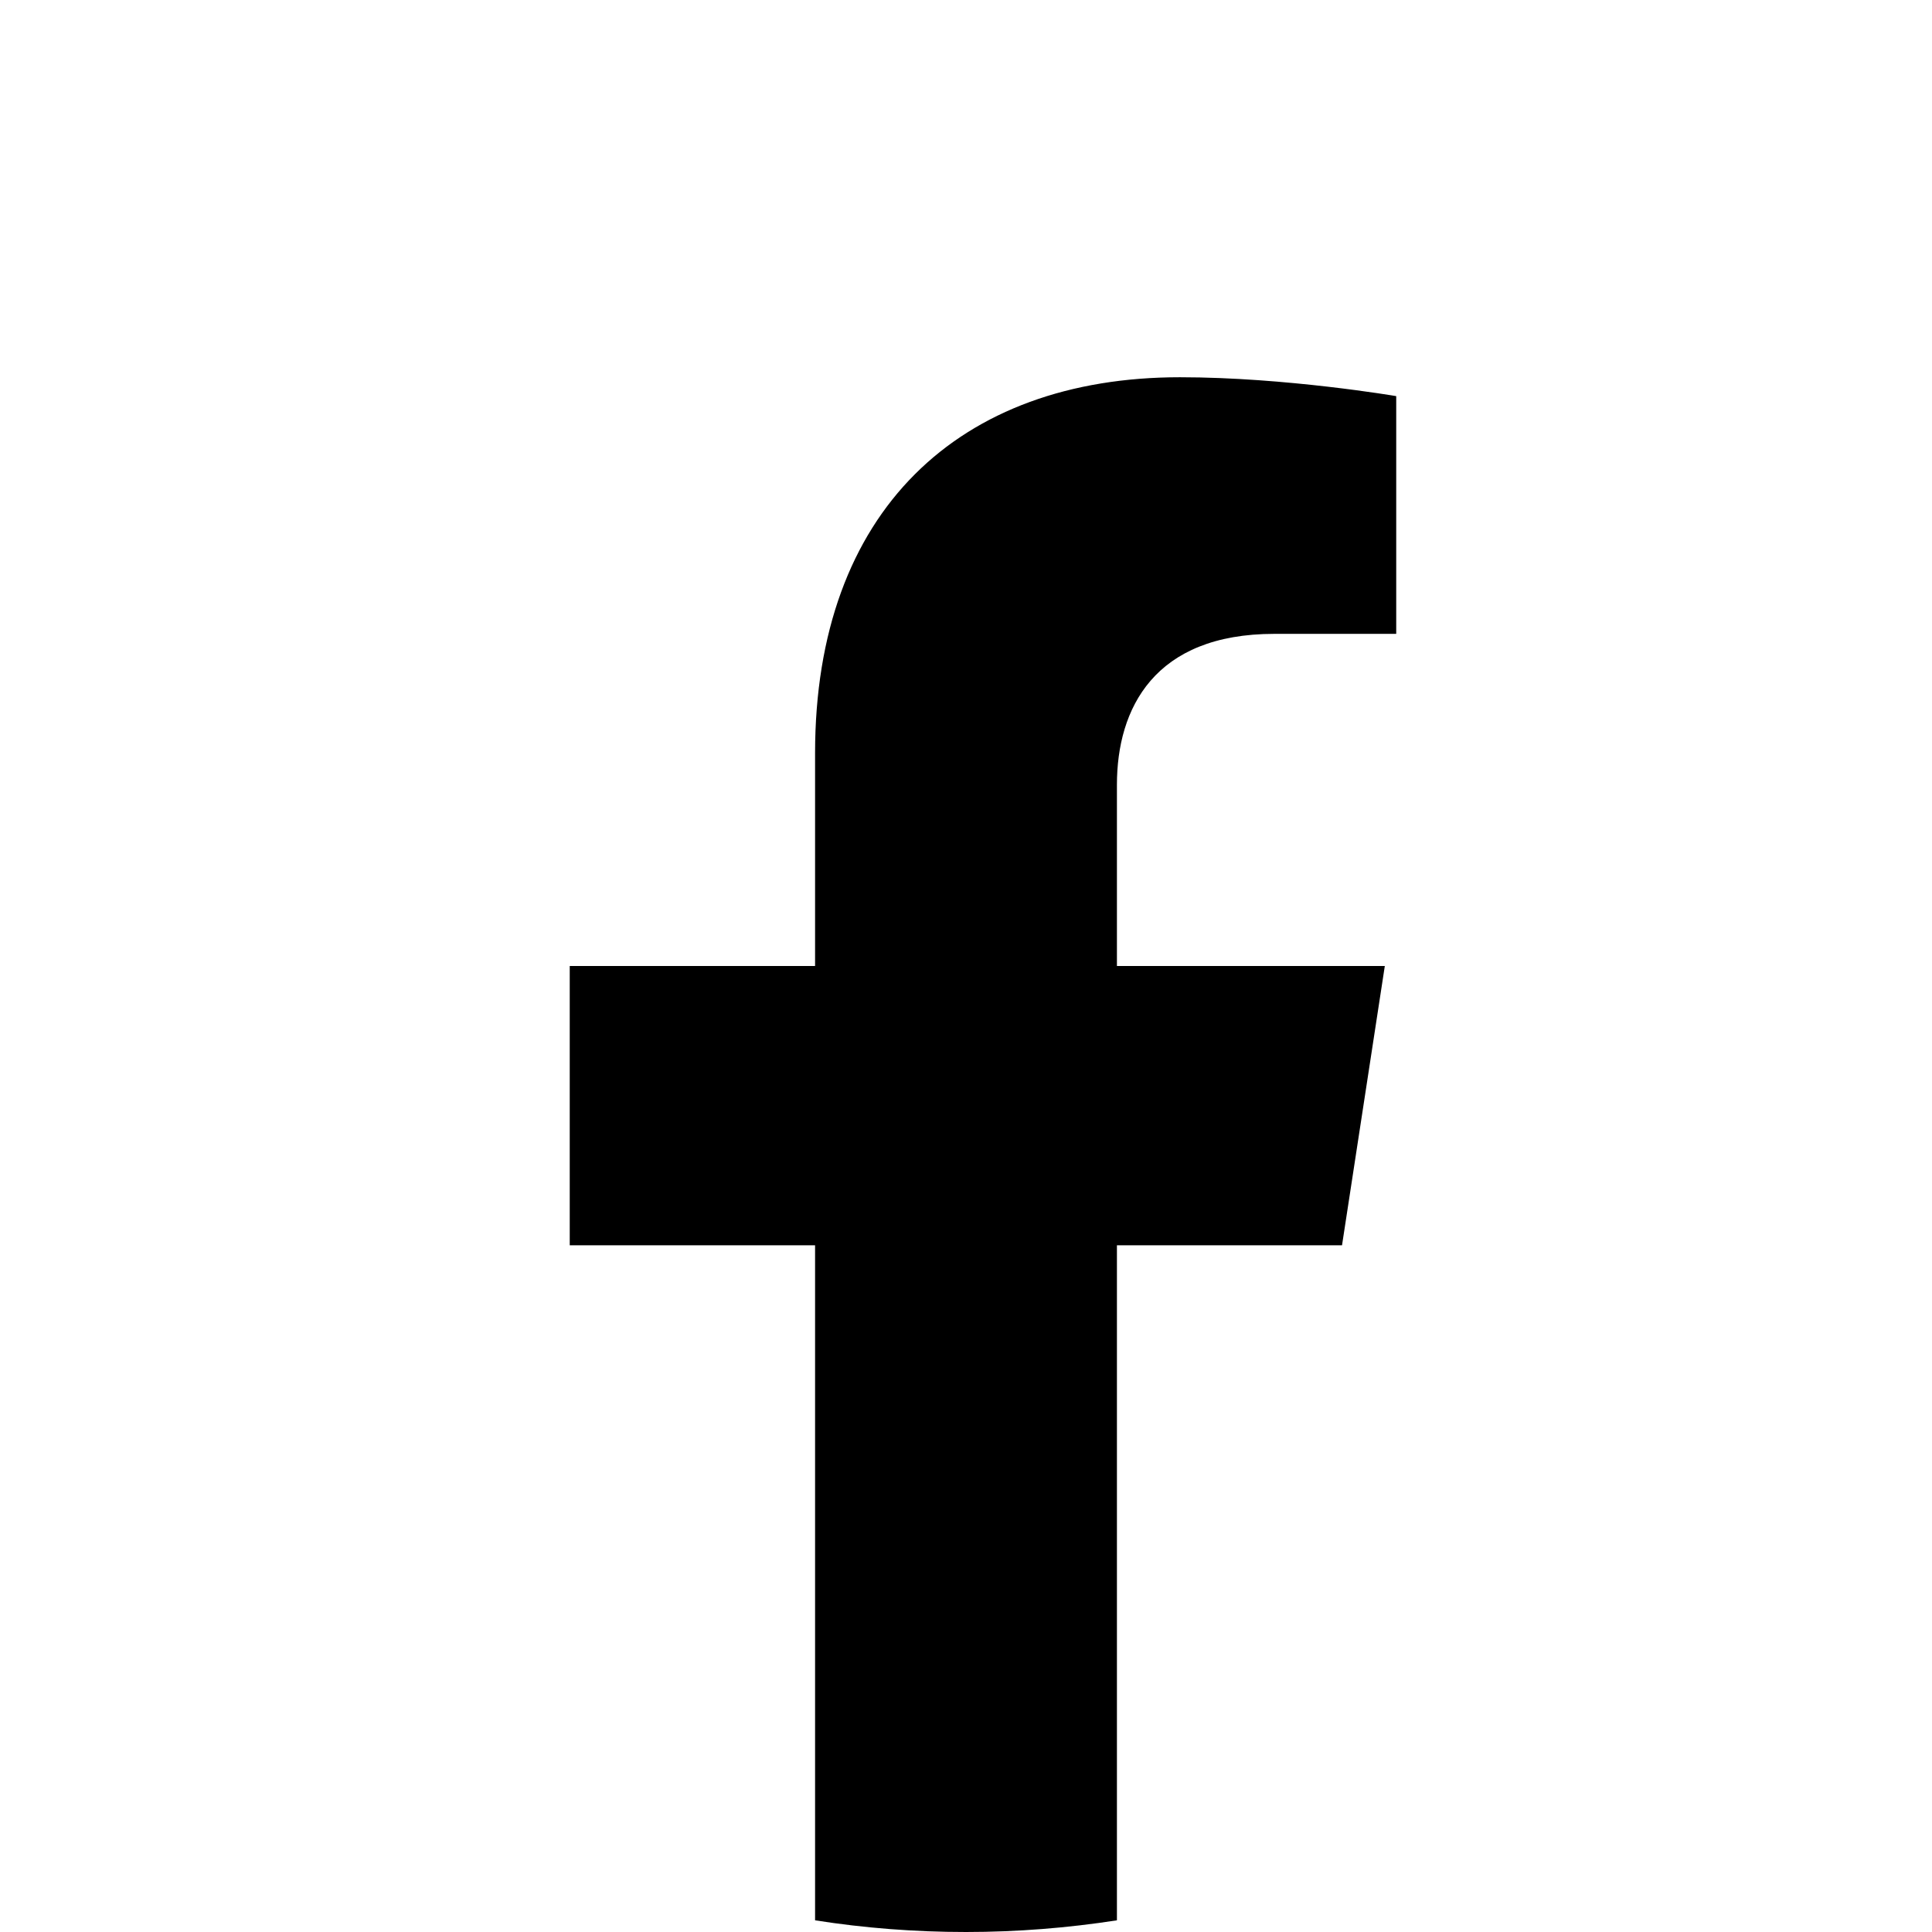
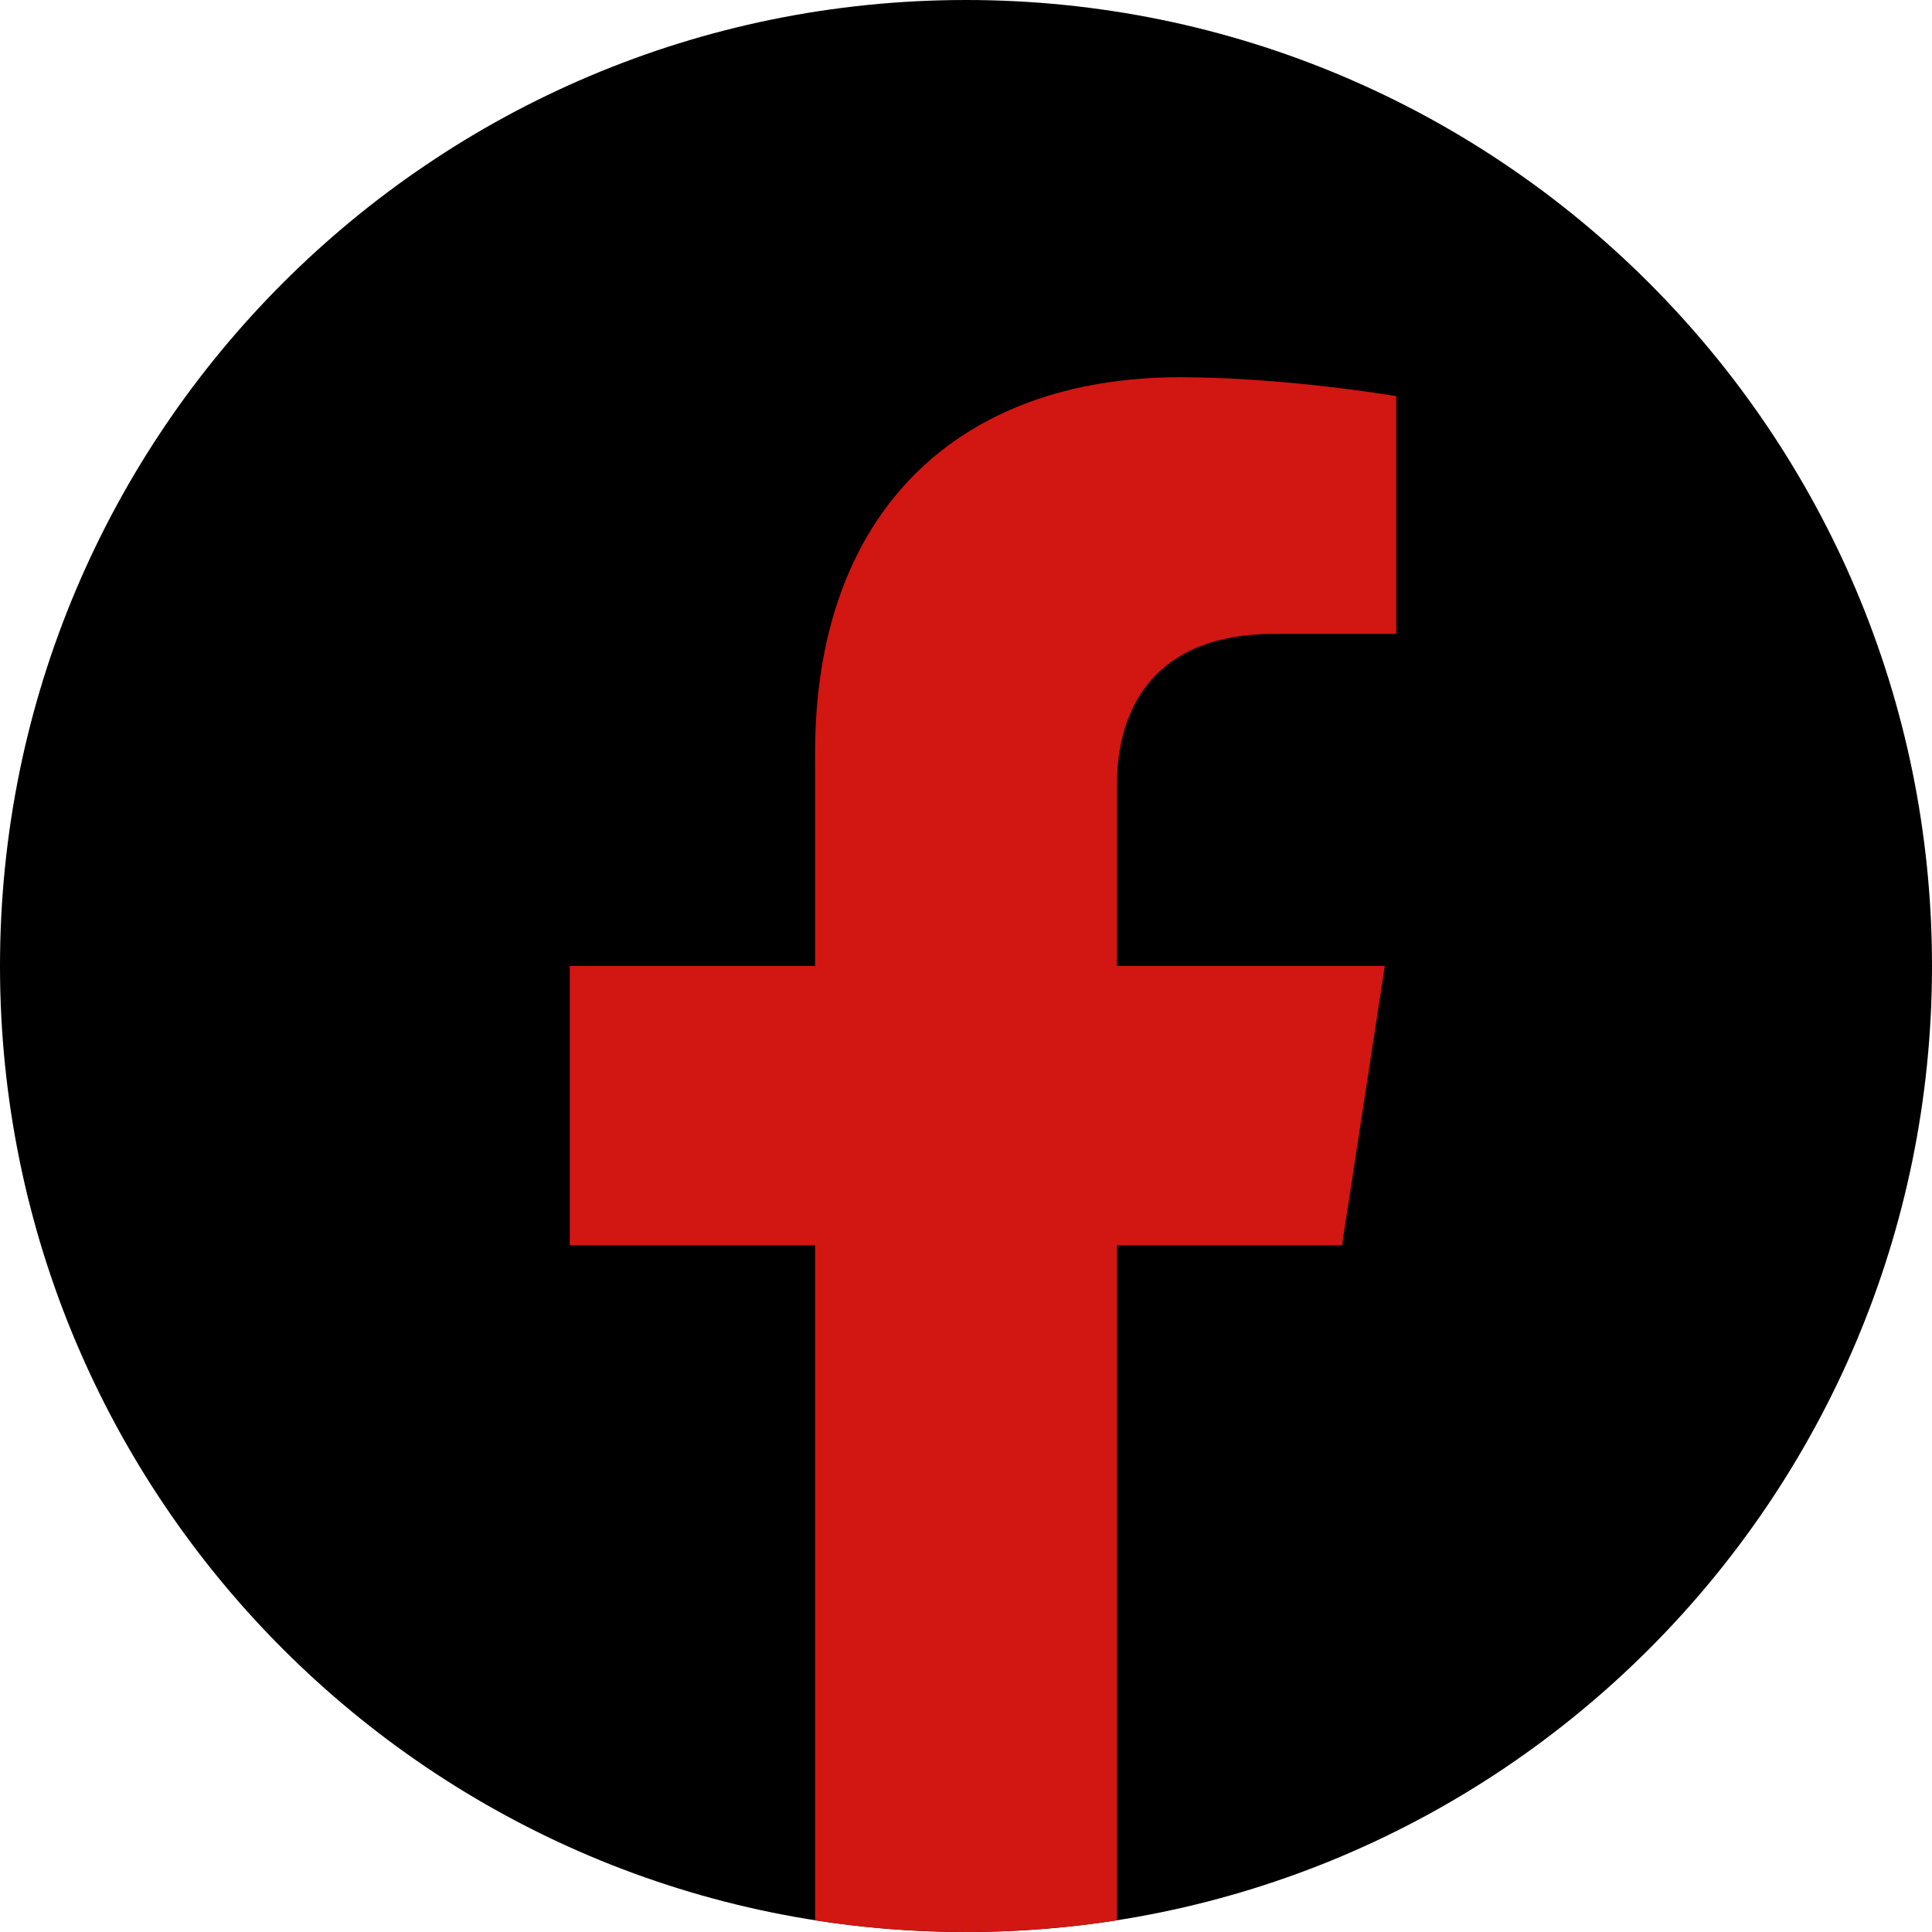
<svg xmlns="http://www.w3.org/2000/svg" viewBox="0 0 14222 14222">
-   <path fill="#000" d="m9879 9167 315-2056H8222V5777c0-562 275-1111 1159-1111h897V2916s-814-139-1592-139c-1624 0-2686 984-2686 2767v1567H4194v2056h1806v4969c362 57 733 86 1111 86s749-30 1111-86V9167z" />
+   <circle cx="7111" cy="7111" r="7111" fill="#000" />
+   <path fill="#D21612" d="m9879 9167 315-2056H8222V5777c0-562 275-1111 1159-1111h897V2916s-814-139-1592-139c-1624 0-2686 984-2686 2767v1567H4194v2056h1806v4969c362 57 733 86 1111 86s749-30 1111-86V9167z" />
</svg>
